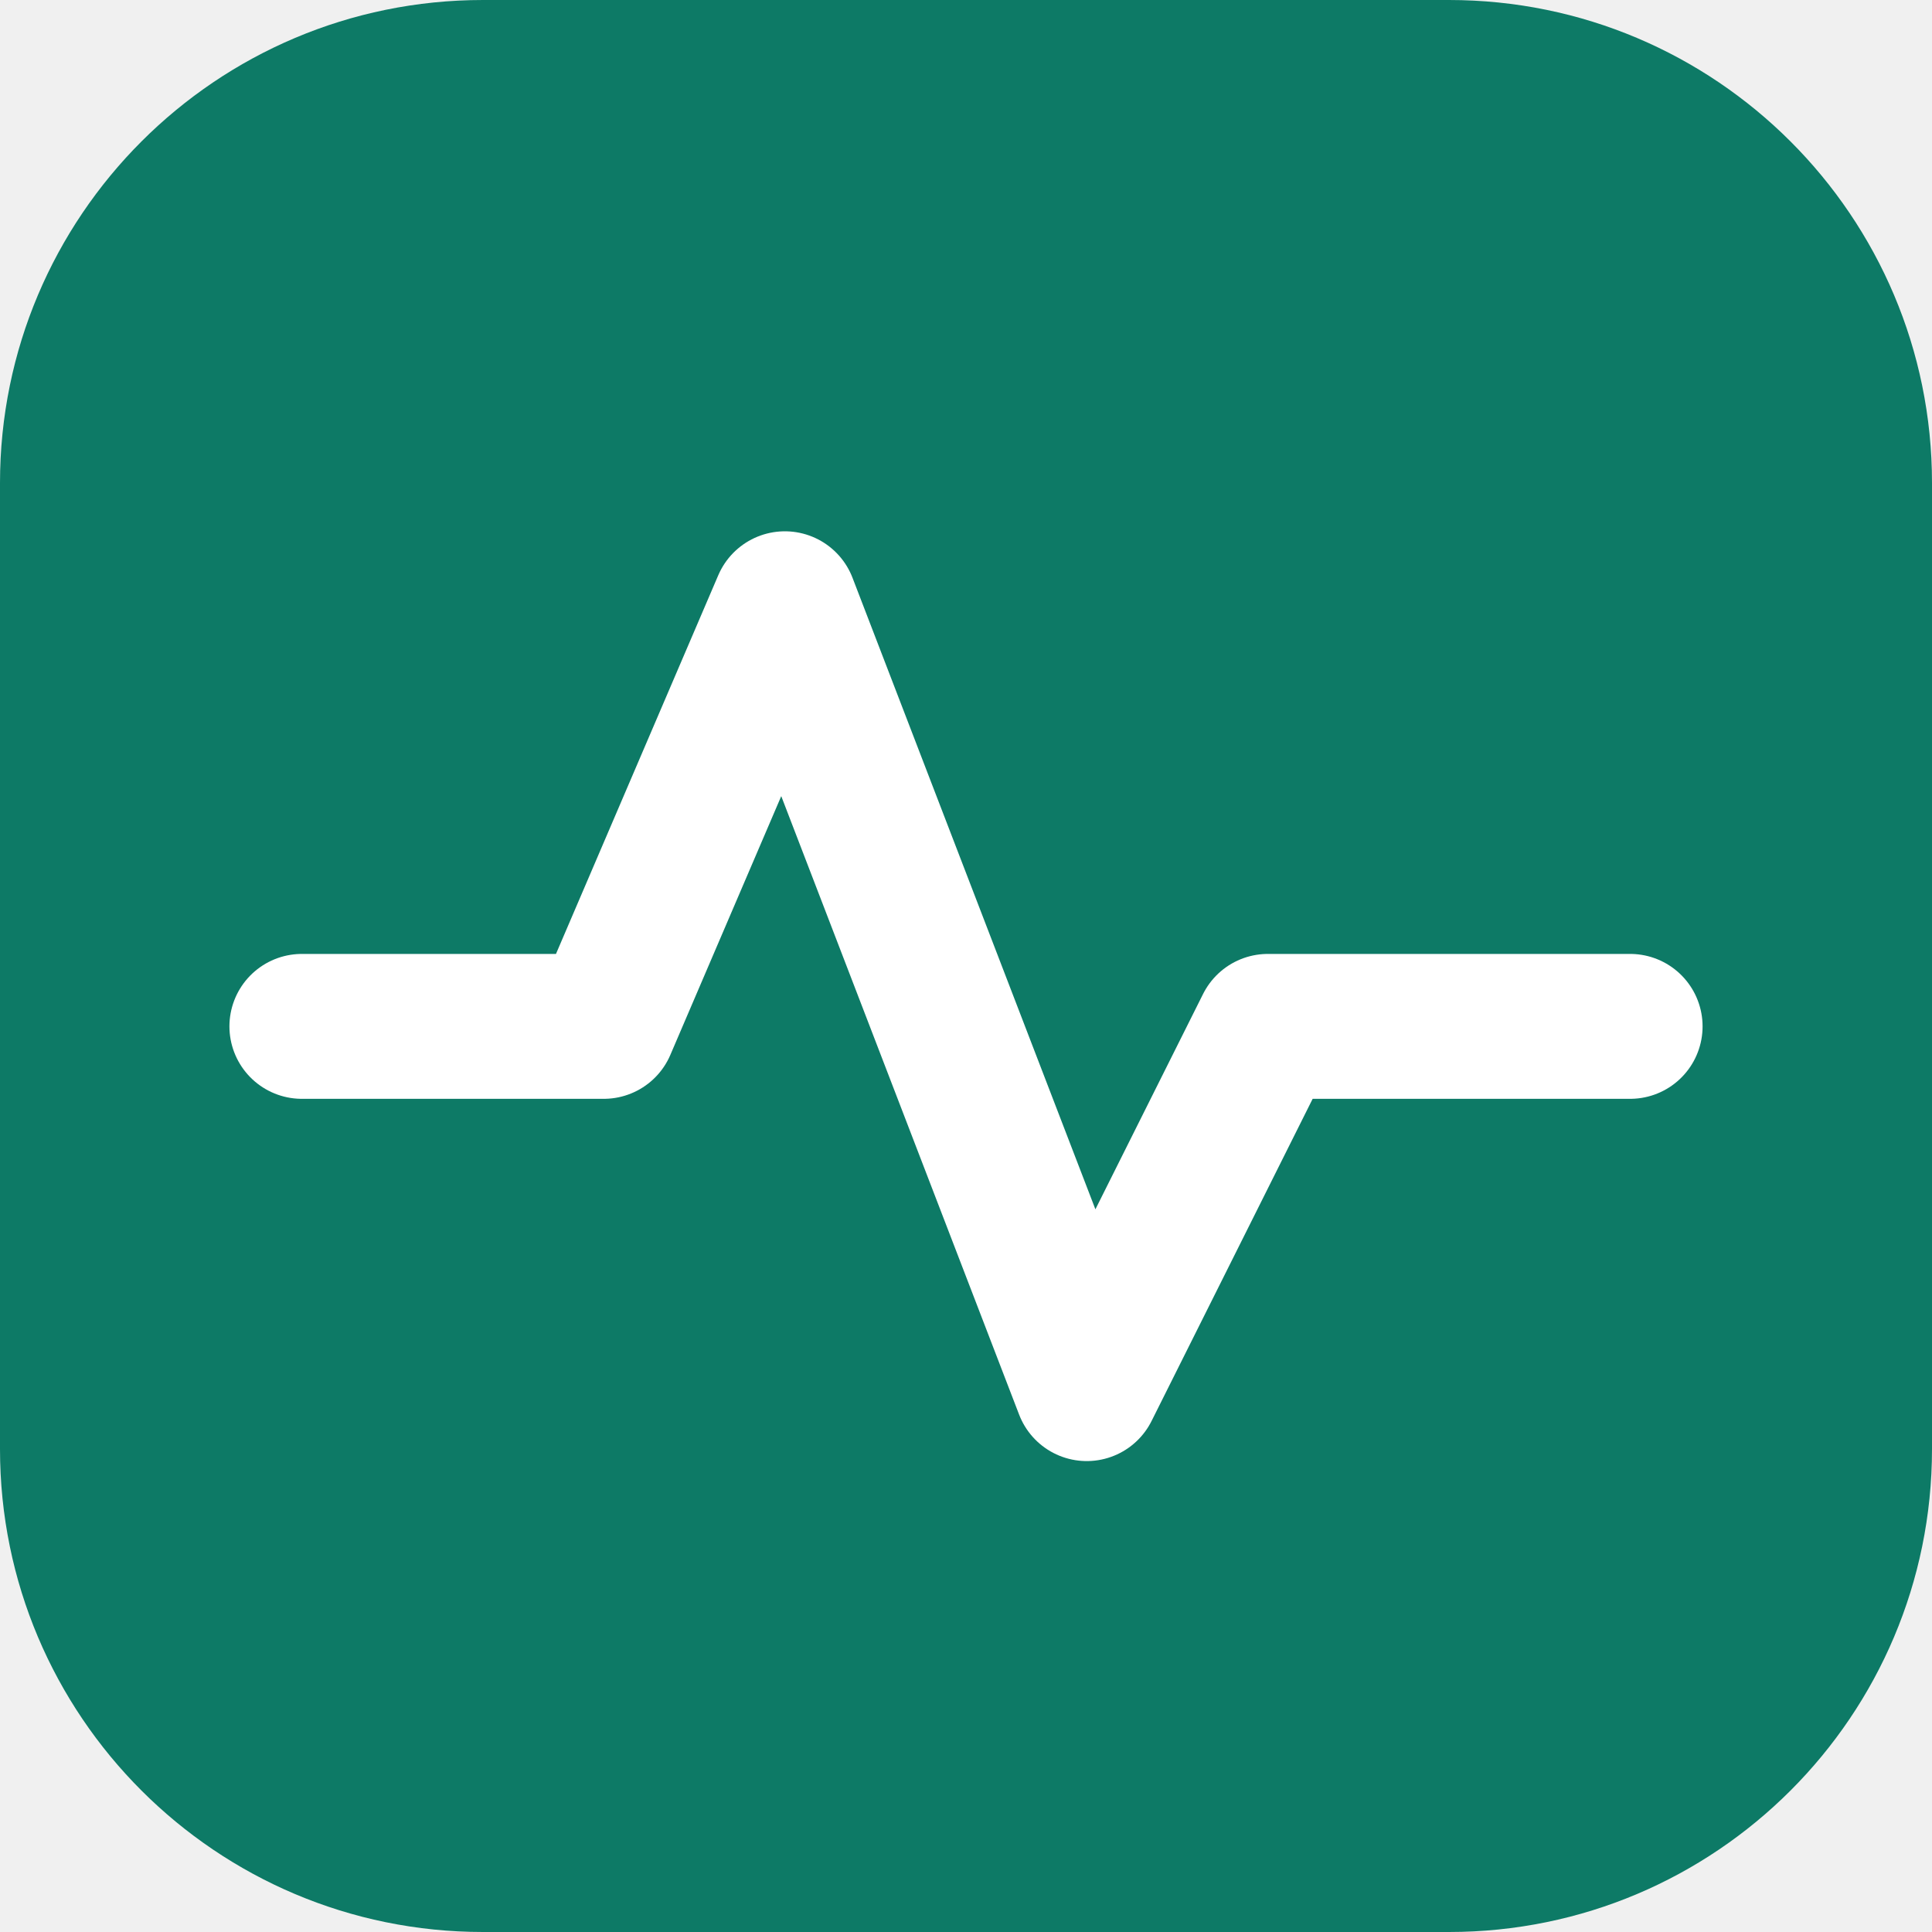
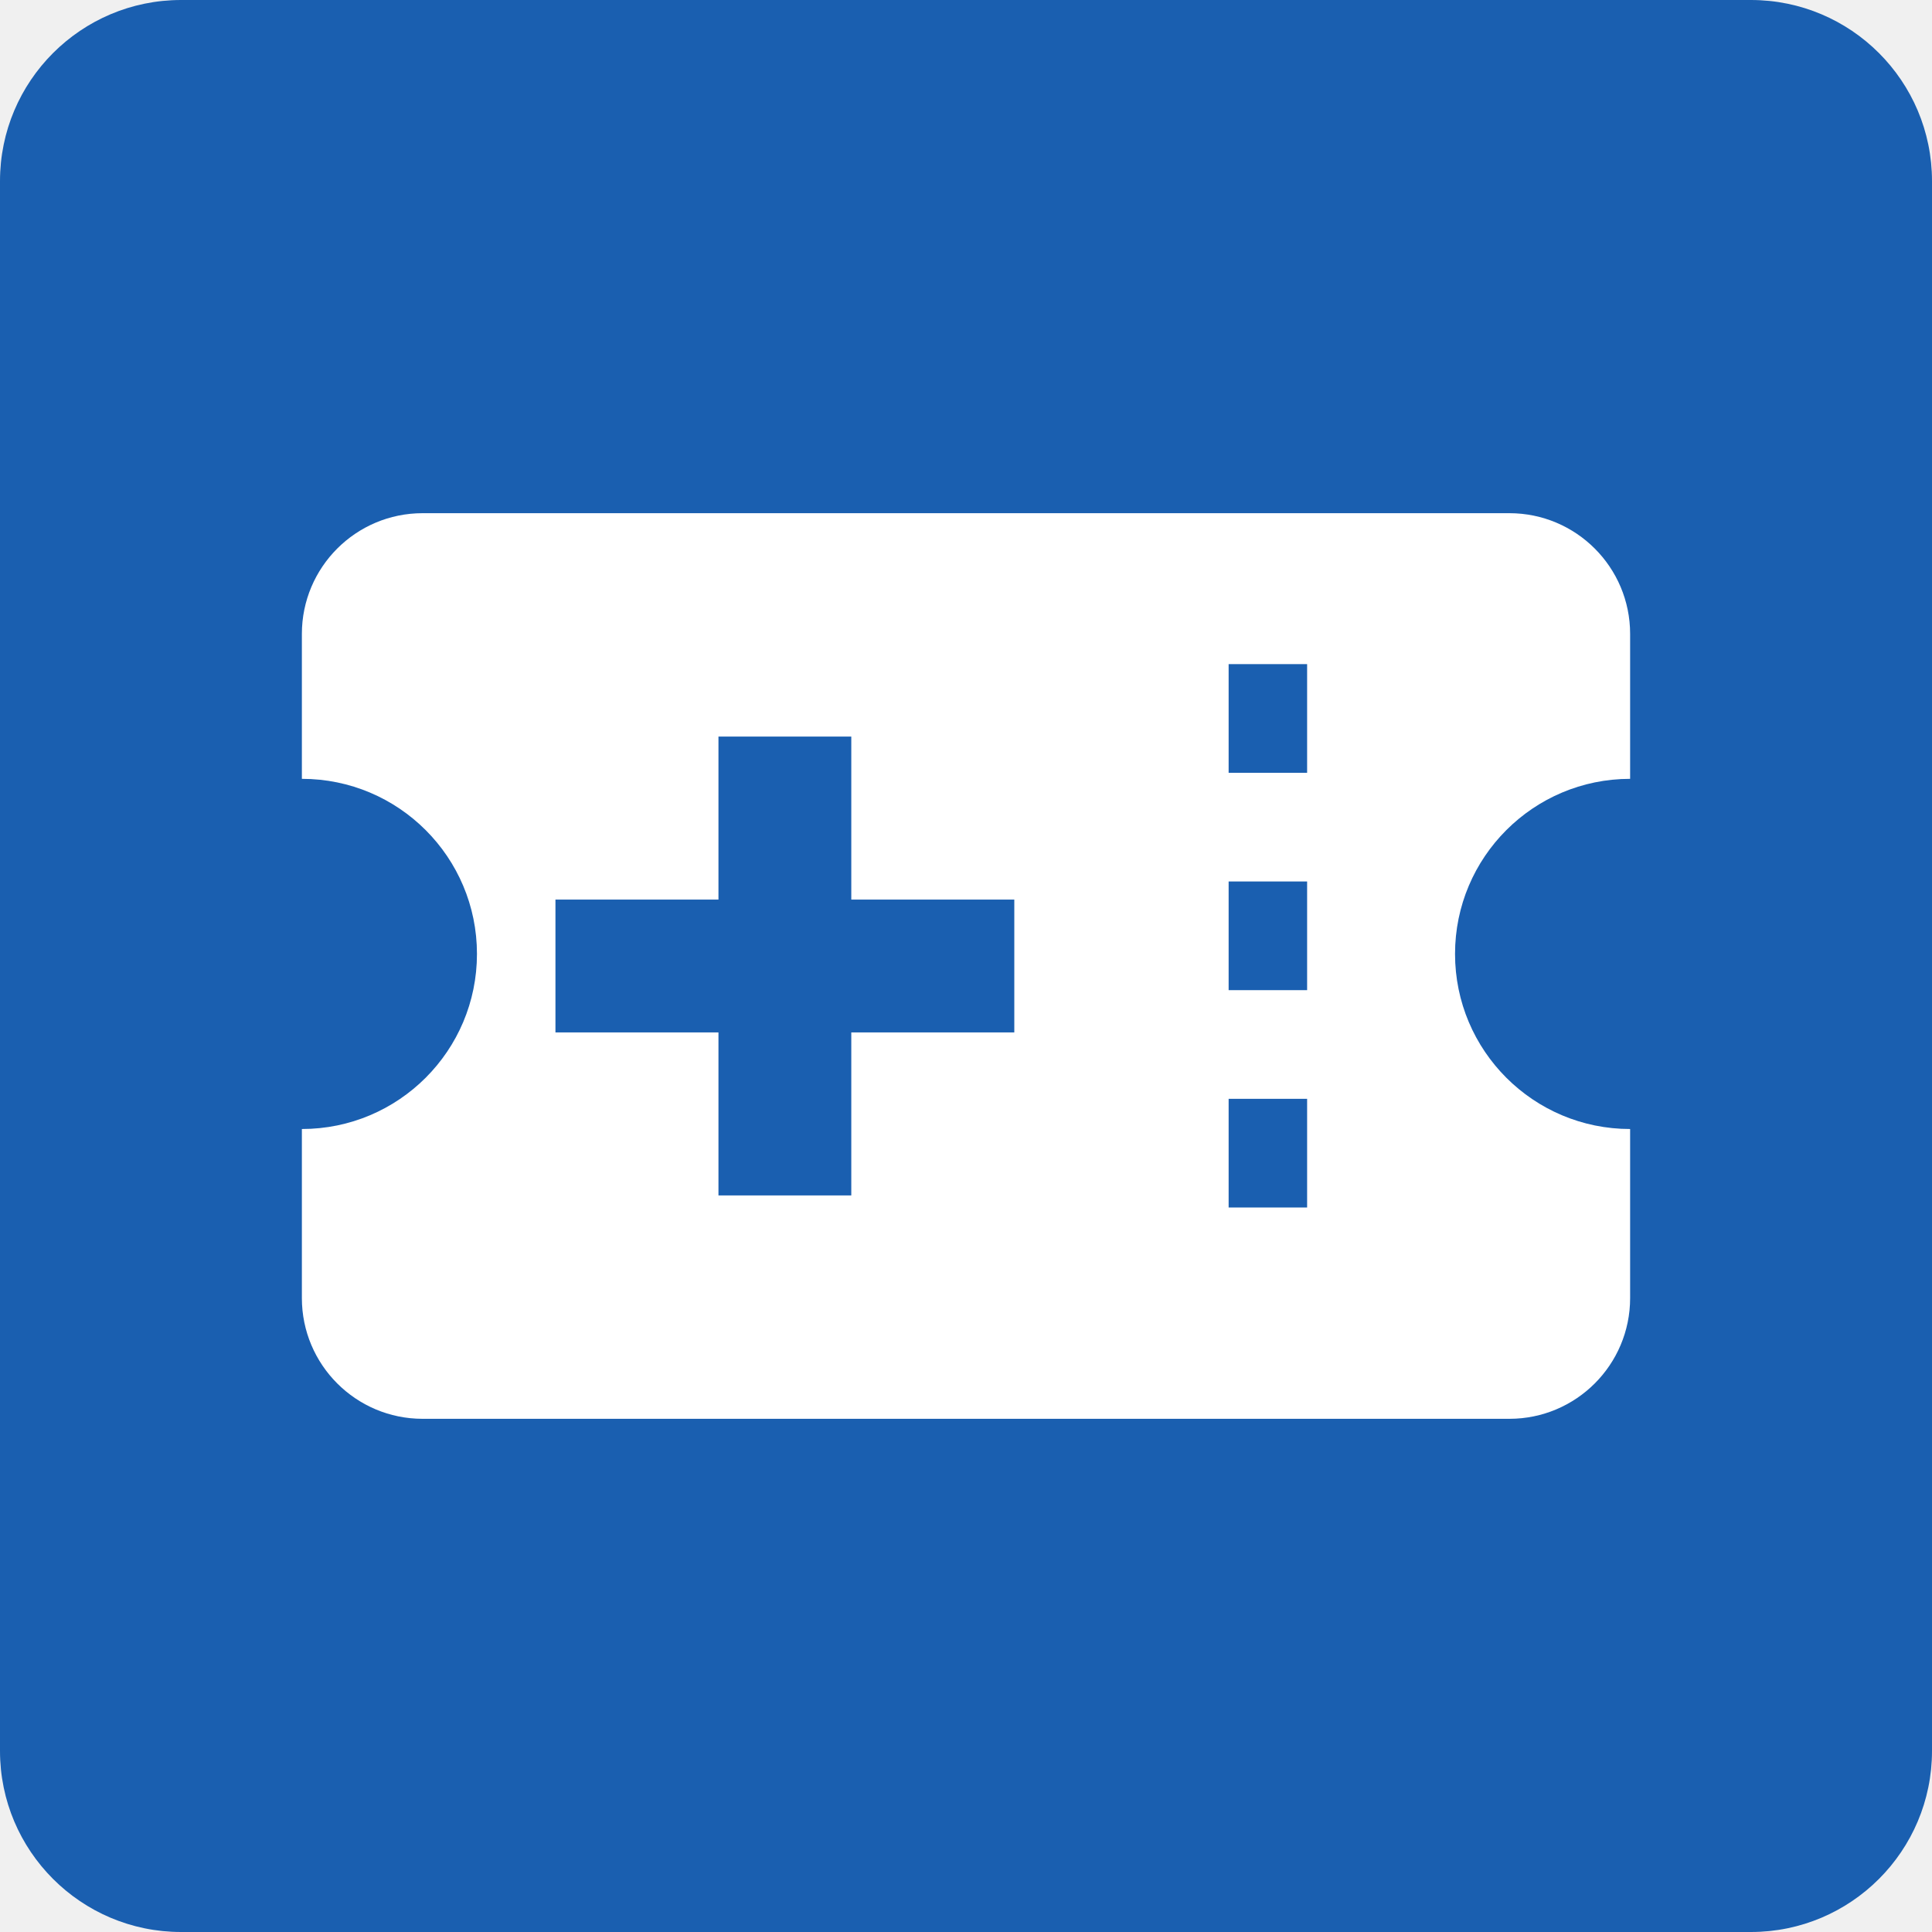
<svg xmlns="http://www.w3.org/2000/svg" viewBox="0 0 32 32">
-   <rect width="32" height="32" rx="8" fill="#0d7a66" />
-   <path d="M5 17h5l3-7 5 13 3-6h6" fill="none" stroke="#fff" stroke-width="2.4" stroke-linecap="round" stroke-linejoin="round" />
+   <rect width="32" height="32" rx="3" fill="#1a5fb0" />
+   <path d="M7 8.5h18a2 2 0 0 1 2 2v2.4a2.9 2.9 0 0 0 0 5.8v2.8a2 2 0 0 1-2 2H7a2 2 0 0 1-2-2v-2.8a2.9 2.9 0 0 0 0-5.8v-2.4a2 2 0 0 1 2-2z" fill="#fff" />
+   <path d="M13 12.2v7.6M9.2 16h7.6" stroke="#1a5fb0" stroke-width="2.2" fill="none" />
+   <path d="M21 11v10" stroke="#1a5fb0" stroke-width="1.3" stroke-dasharray="1.8 1.8" fill="none" />
</svg>
